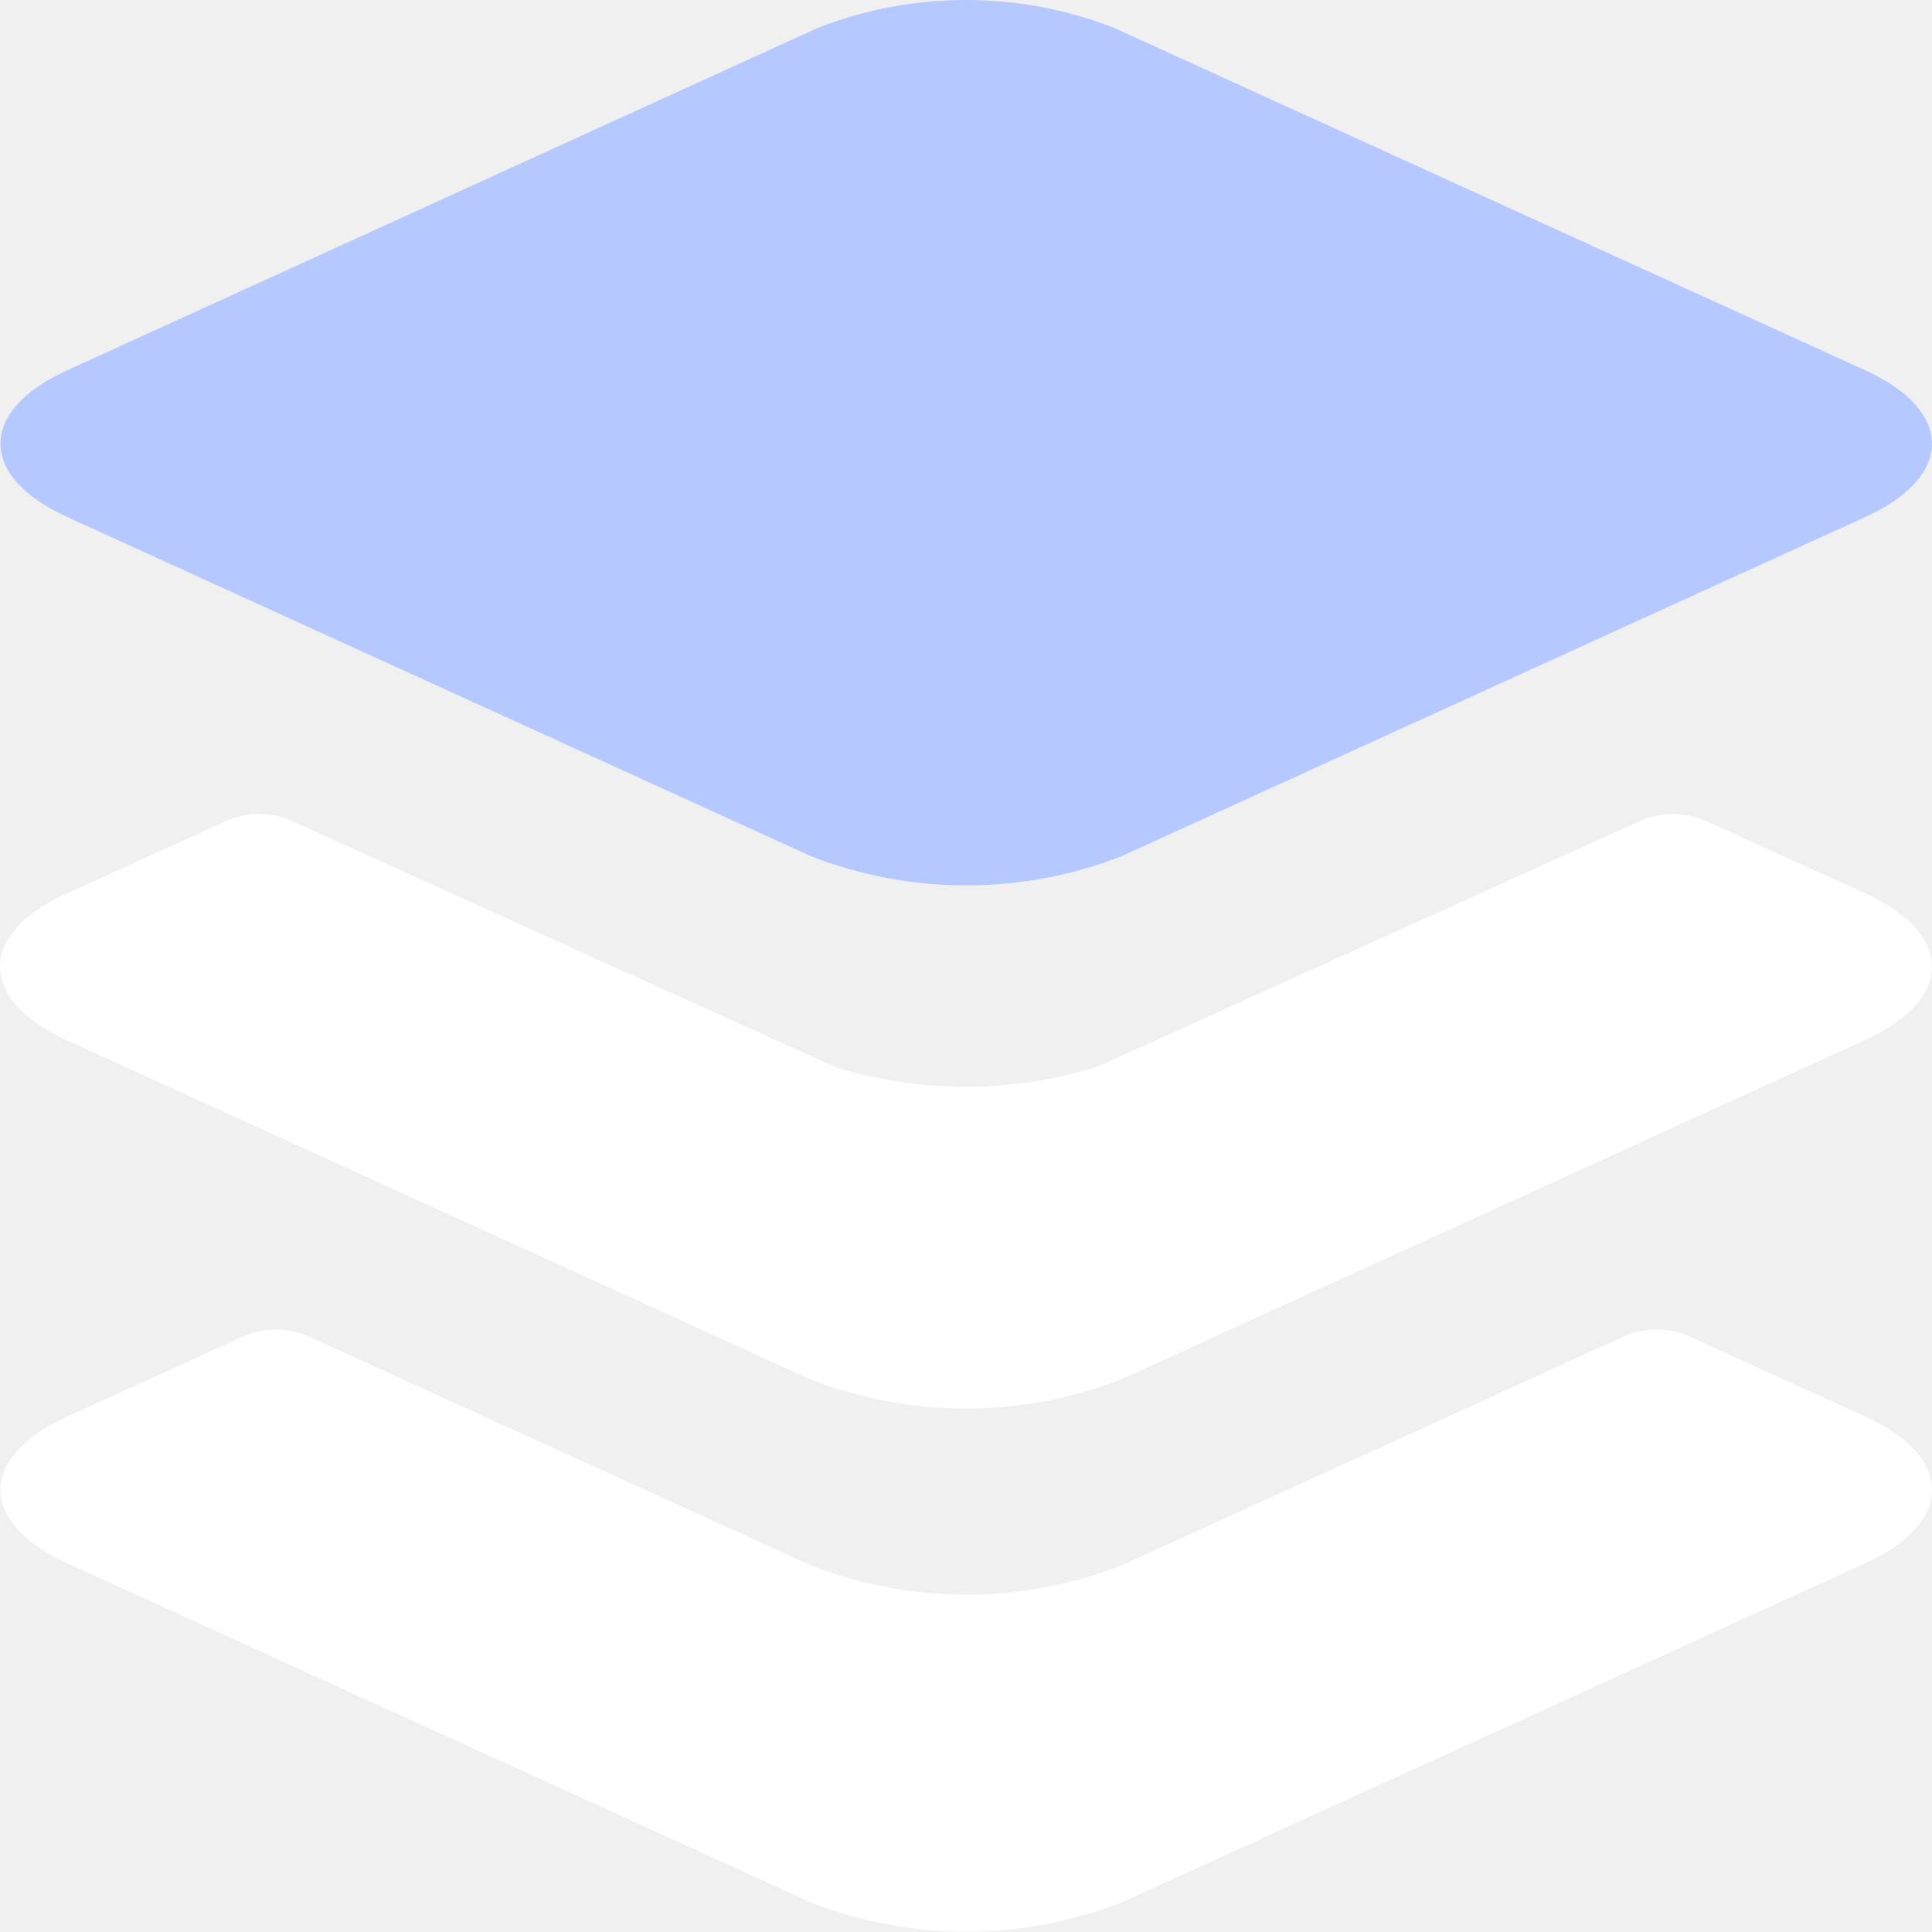
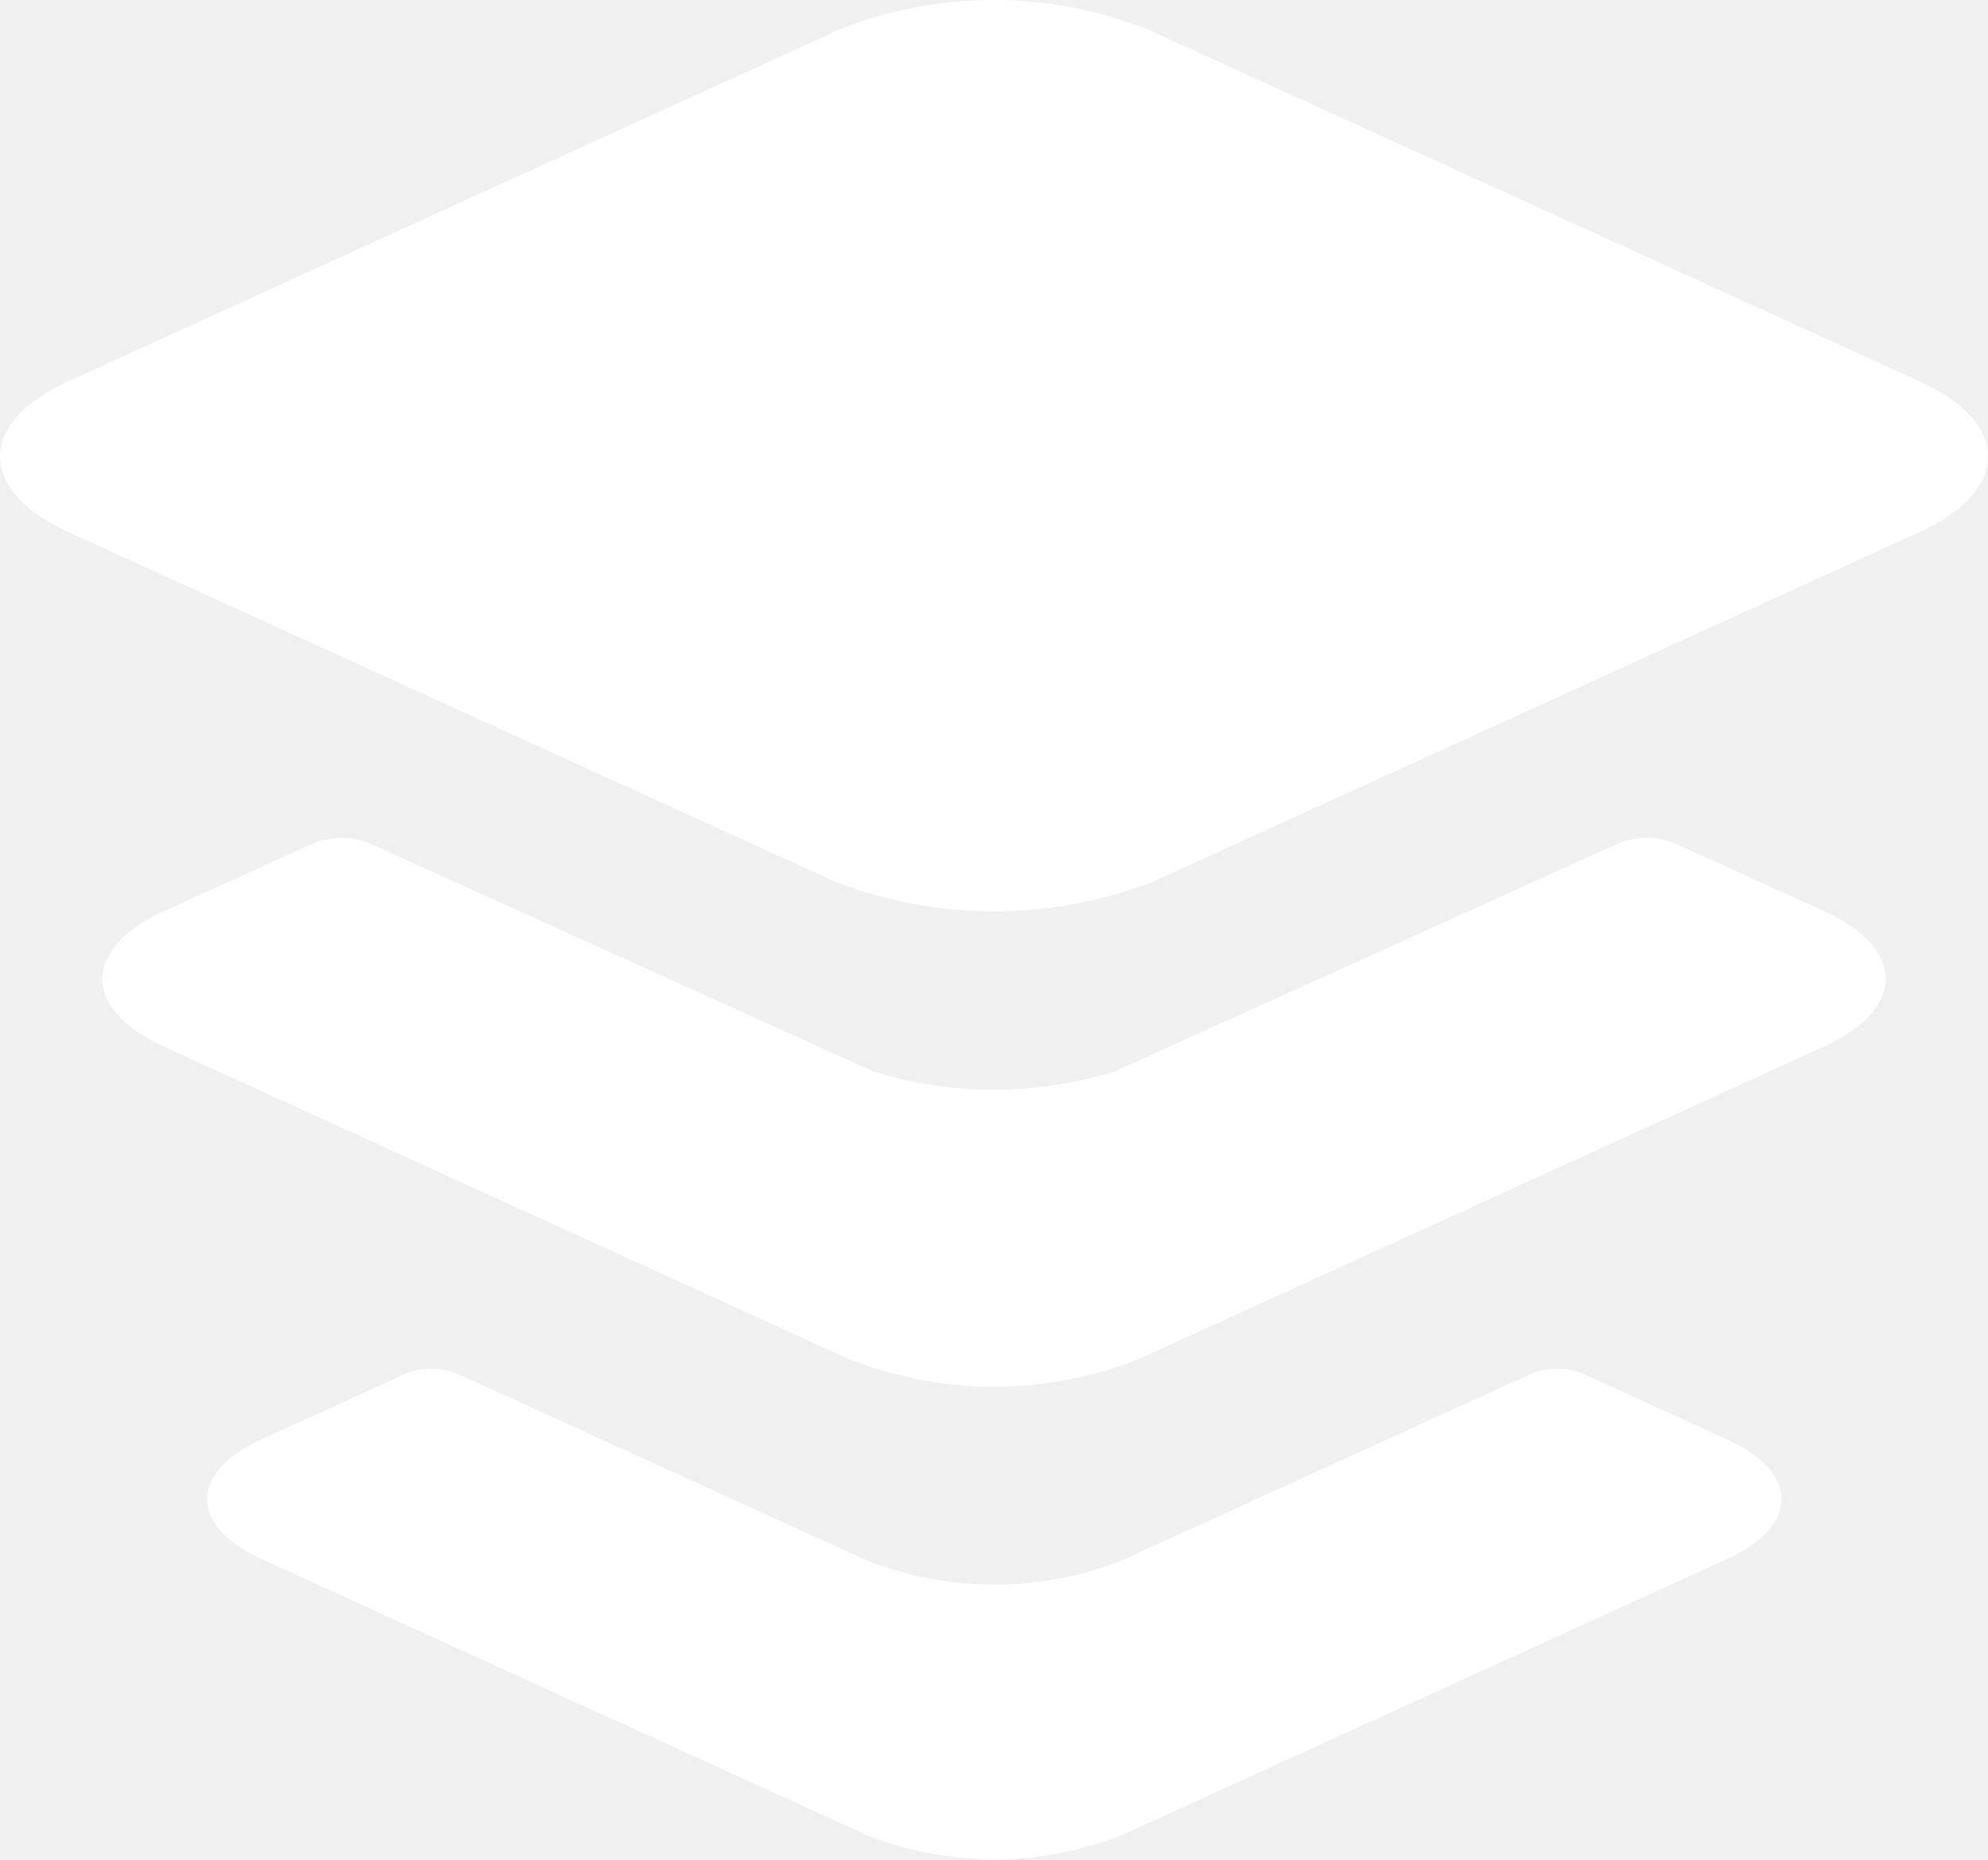
- <svg xmlns="http://www.w3.org/2000/svg" width="311.983" height="311.929" viewBox="0 0 311.983 311.929">
-   <g id="Icon_ionic-ios-apps" data-name="Icon ionic-ios-apps" transform="translate(-4.494 -4.496)">
-     <path id="Path_9" data-name="Path 9" d="M305.678,64.318,184.327,9a65.721,65.721,0,0,0-47.842,0L15.22,64.318c-14.293,6.5-14.293,17.117,0,23.639l120.221,54.826a69.059,69.059,0,0,0,50.033,0L305.687,87.956C319.971,81.46,319.971,70.822,305.678,64.318Z" transform="translate(0.07 0)" fill="#b5c8ff" />
-     <g id="Group_1" data-name="Group 1" transform="translate(4.493 135.941)">
-       <path id="Path_10" data-name="Path 10" d="M135.441,61.195,54.375,24.239a13.18,13.18,0,0,0-10.8,0L15.22,37.154C.927,43.65.927,54.271,15.22,60.792l120.221,54.826a69.058,69.058,0,0,0,50.033,0L305.687,60.792c14.293-6.5,14.293-17.117,0-23.639L277.341,24.239a13.18,13.18,0,0,0-10.8,0L185.474,61.195A69.058,69.058,0,0,1,135.441,61.195Z" transform="translate(-4.423 60.176)" fill="#fff" />
-       <path id="Path_11" data-name="Path 11" d="M305.757,28.732,280,17.033a12.992,12.992,0,0,0-10.724,0l-87.724,39.72a71.712,71.712,0,0,1-42.159,0L51.681,17.033a12.992,12.992,0,0,0-10.724,0l-25.744,11.7C.92,35.228.92,45.849,15.213,52.371L135.426,107.2a69.058,69.058,0,0,0,50.033,0L305.671,52.371C320.049,45.866,320.049,35.228,305.757,28.732Z" transform="translate(-4.493 -15.875)" fill="#fff" />
+ <svg xmlns="http://www.w3.org/2000/svg" width="311.899" height="291.707" viewBox="0 0 311.899 291.707">
+   <g id="Icon_ionic-ios-apps" data-name="Icon ionic-ios-apps" transform="translate(-4.57 -4.492)">
+     <path id="Path_9" data-name="Path 9" d="M305.678,64.318,184.327,9a65.721,65.721,0,0,0-47.842,0L15.22,64.318c-14.293,6.5-14.293,17.117,0,23.639l120.221,54.826a69.059,69.059,0,0,0,50.033,0L305.687,87.956C319.971,81.46,319.971,70.822,305.678,64.318Z" transform="translate(0.07)" fill="#fff" opacity="0.999" />
+     <g id="Group_1" data-name="Group 1" transform="translate(4.533 135.941)">
+       <path id="Path_10" data-name="Path 10" d="M108.2,53.266,44,24a10.438,10.438,0,0,0-8.553,0L12.99,34.227c-11.32,5.145-11.32,13.556,0,18.721L108.2,96.368a54.692,54.692,0,0,0,39.625,0l95.2-43.42c11.32-5.148,11.32-13.556,0-18.721L220.582,24a10.438,10.438,0,0,0-8.553,0l-64.2,29.268a54.692,54.692,0,0,1-39.625,0Z" transform="translate(28.02 60.176)" fill="#fff" />
+       <path id="Path_11" data-name="Path 11" d="M274.692,27.406l-23.1-10.493a11.652,11.652,0,0,0-9.618,0L163.294,52.538a64.317,64.317,0,0,1-37.812,0L46.815,16.914a11.652,11.652,0,0,0-9.618,0L14.108,27.407c-12.819,5.825-12.819,15.351,0,21.2L121.925,97.783a61.937,61.937,0,0,0,44.874,0L274.615,48.608C287.51,42.773,287.51,33.232,274.692,27.406Z" transform="translate(11.592 -15.875)" fill="#fff" />
    </g>
  </g>
</svg>
